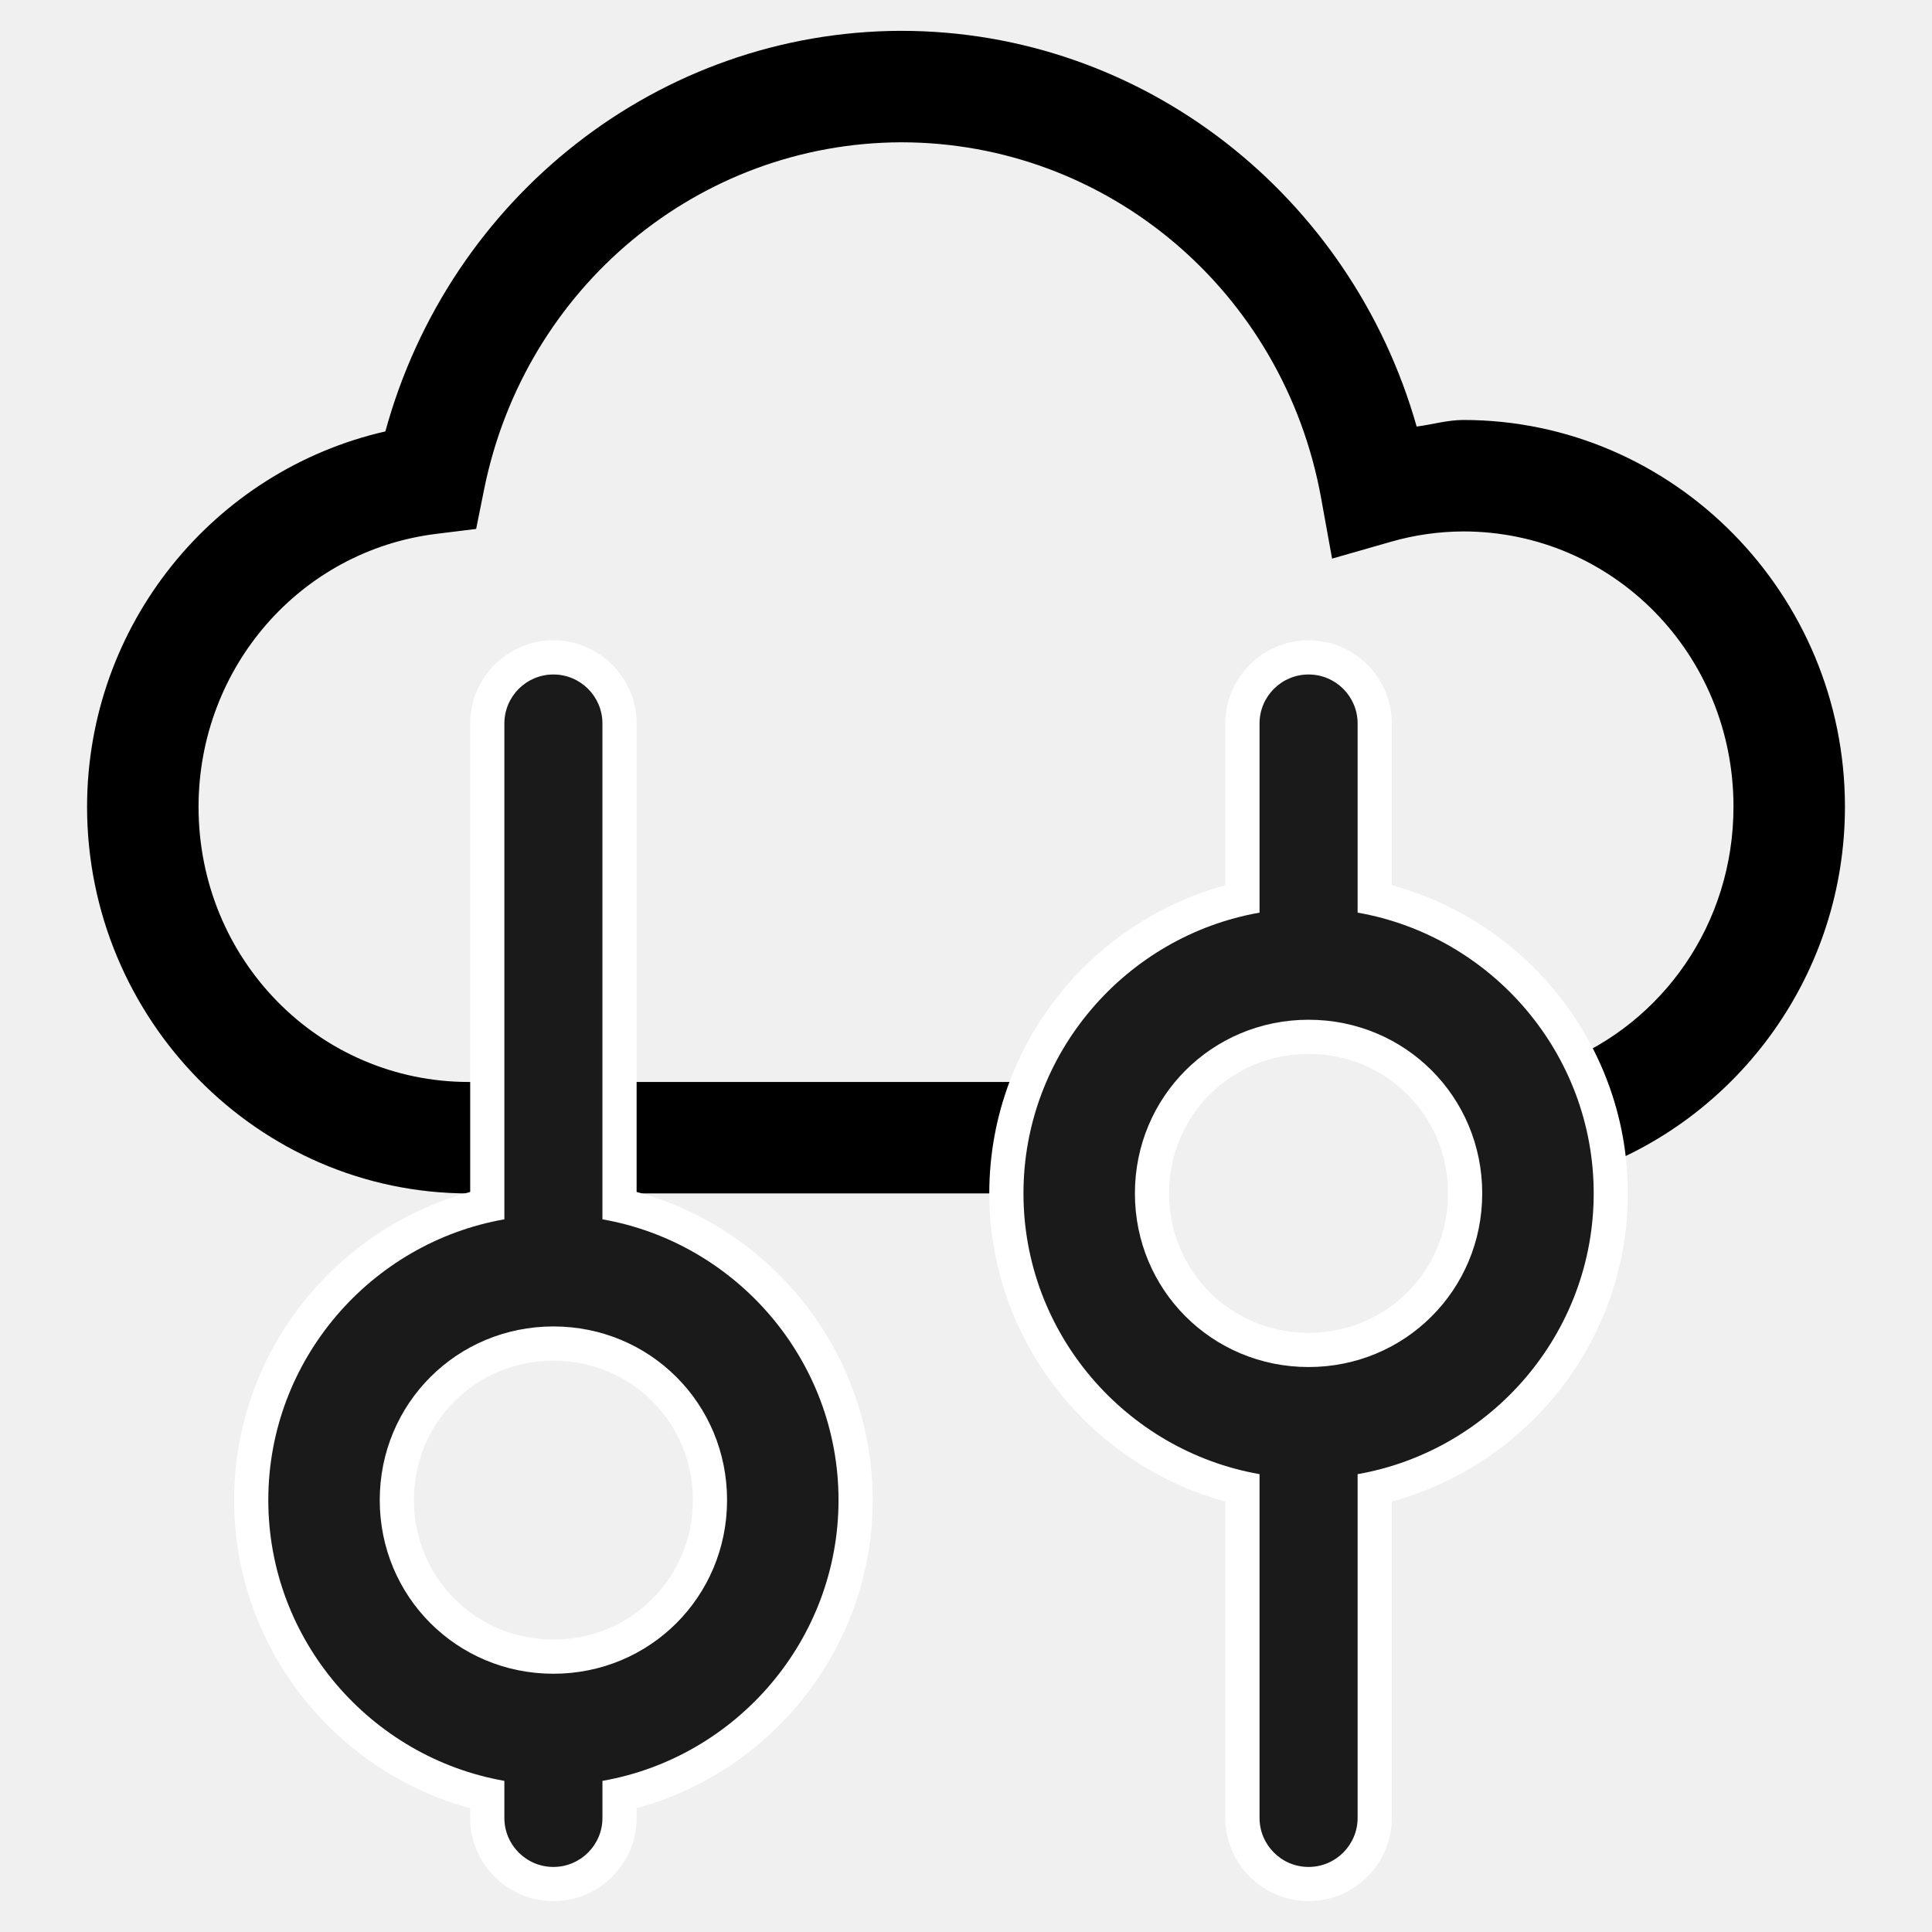
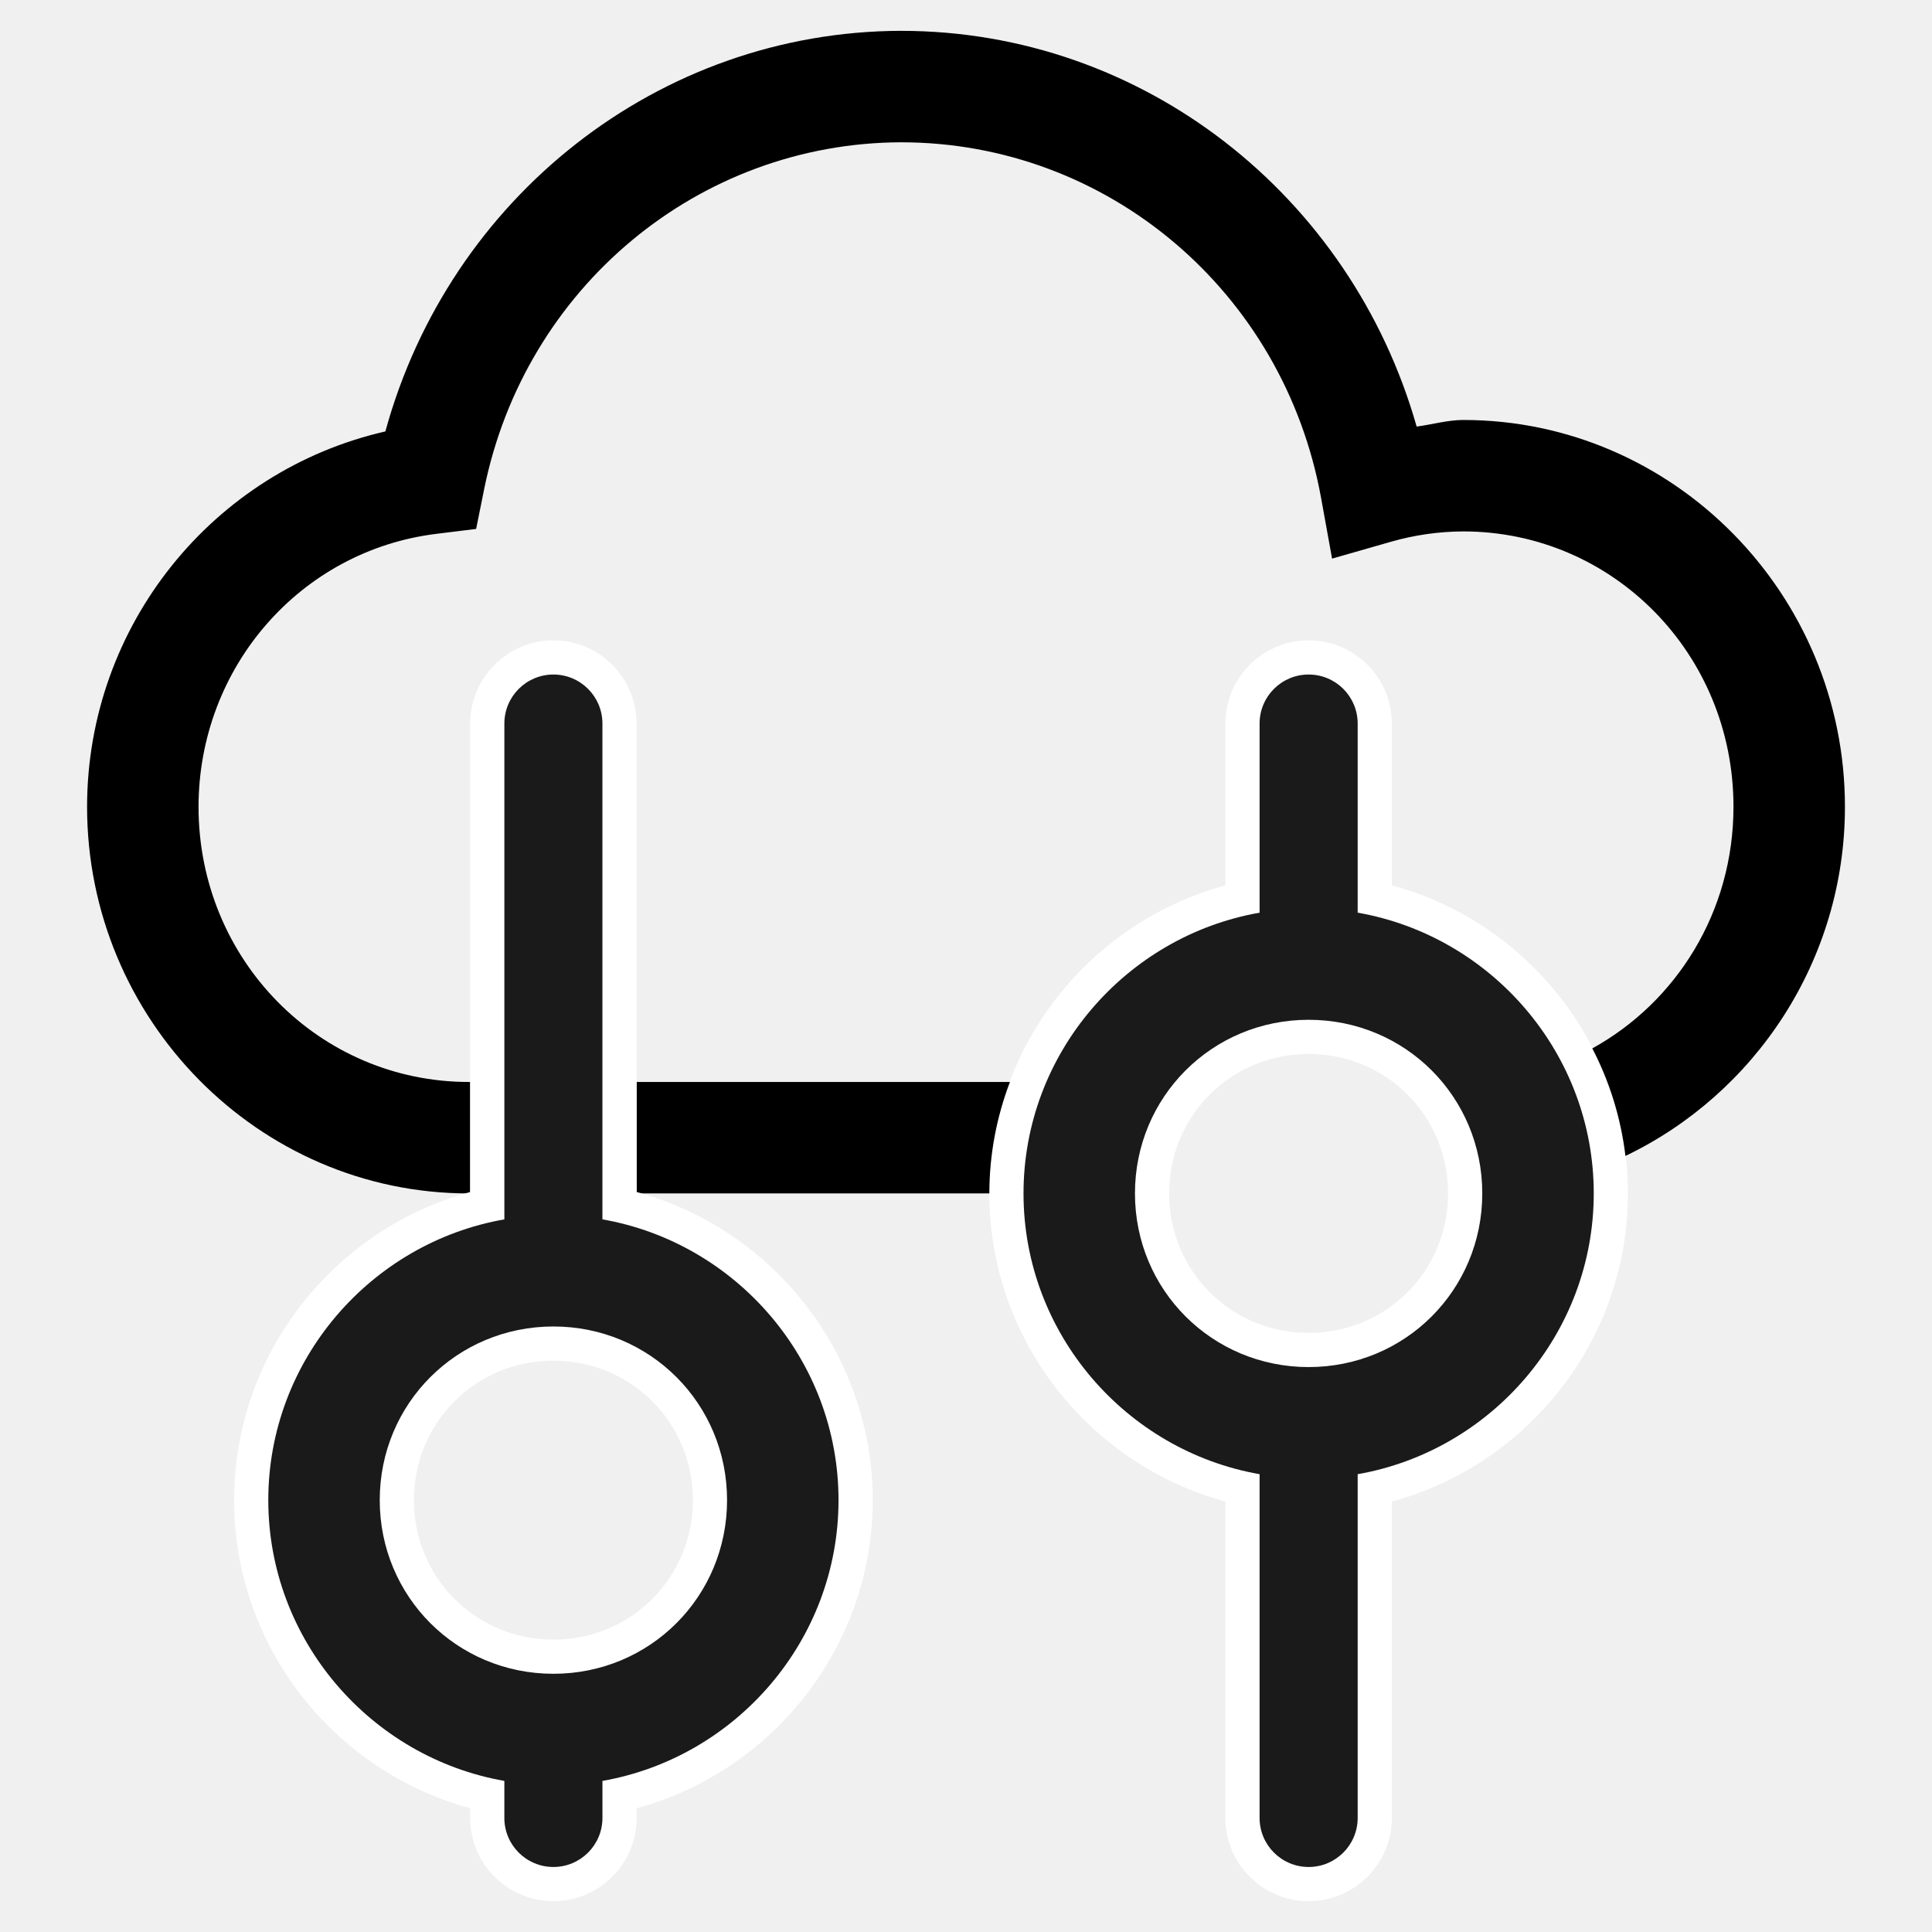
- <svg xmlns="http://www.w3.org/2000/svg" width="130mm" height="130mm" version="1.1" viewBox="0 0 130 130">
-   <g transform="translate(-39.996 -100.13)">
-     <g transform="translate(5.8584 2.0744)" fill-rule="evenodd" stroke-linecap="round">
-       <path d="m94.769 100.13c-16.335 0.042-30.395 11.237-34.701 26.955-11.586 2.645-20.056 13.038-20.072 25.246v6e-3c1.64e-4 14.297 11.513 26.022 25.686 26.022h37.326c0-2.658 0.549-5.193 1.537-7.5h-38.863c-10.056 2.2e-4 -18.183-8.214-18.185-18.517v-4e-3c0.014-9.412 6.876-17.234 15.996-18.36l2.684-0.332 0.533-2.648c2.744-13.62 14.454-23.327 28.068-23.368v5.2e-4h0.012c13.855 9e-3 25.721 10.023 28.242 23.938l0.738 4.076 3.982-1.141c1.579-0.452 3.211-0.683 4.85-0.689 10.053 4e-3 18.178 8.221 18.178 18.523-9e-5 7.901-4.787 14.559-11.549 17.242 1.138 2.192 1.864 4.626 2.076 7.201 9.885-3.637 16.972-13.236 16.973-24.443 3.1e-4 -14.297-11.512-26.024-25.685-26.023h-0.012c-1.055 4e-3 -2.076 0.309-3.121 0.443-4.414-15.544-18.405-26.623-34.682-26.627h-0.006z" color="#000000" style="-inkscape-stroke:none;paint-order:markers stroke fill" />
-       <path d="m122.19 143.44c-1.823-6.1e-4 -3.301 1.476-3.301 3.299v12.726c-8.992 1.577-15.885 9.466-15.885 18.891 0 9.425 6.893 17.314 15.885 18.891v23.13c-6e-4 1.823 1.478 3.302 3.301 3.301 1.822-8.3e-4 3.299-1.479 3.299-3.301v-23.129c8.993-1.576 15.885-9.466 15.885-18.892 0-9.426-6.892-17.316-15.885-18.892v-12.725c-5.4e-4 -1.822-1.477-3.298-3.299-3.299zm-1.591 15.804c-0.041 3e-3 -0.083 6e-3 -0.124 9e-3 0.041-4e-3 0.083-6e-3 0.124-9e-3zm3.182 0c0.04 3e-3 0.08 6e-3 0.12 9e-3 -0.04-4e-3 -0.08-6e-3 -0.12-9e-3zm-1.592 7.428c6.497 0 11.684 5.186 11.684 11.684 0 6.497-5.186 11.684-11.684 11.684-6.497 0-11.686-5.186-11.686-11.684 0-6.497 5.188-11.684 11.686-11.684zm-1.706 30.787c0.033 3e-3 0.066 5e-3 0.099 8e-3 -0.033-3e-3 -0.066-5e-3 -0.099-8e-3zm3.409 0c-0.032 3e-3 -0.064 4e-3 -0.095 7e-3 0.032-3e-3 0.064-4e-3 0.095-7e-3z" color="#000000" fill="#1a1a1a" stroke="#fff" stroke-width="4.6" style="paint-order:markers stroke fill" />
-       <path d="m71.377 143.44c-1.823-6e-4 -3.301 1.476-3.301 3.299v33.362c0.002-4.2e-4 0.005-6.1e-4 0.007-1e-3 -8.995 1.574-15.892 9.465-15.892 18.893 0 9.425 6.893 17.315 15.884 18.893v2.491c-6.02e-4 1.823 1.478 3.302 3.301 3.301 1.822-8.2e-4 3.299-1.479 3.299-3.301v-2.491c8.993-1.576 15.885-9.467 15.885-18.893 0-9.429-6.897-17.321-15.894-18.893 0.003 4.8e-4 0.005 5.6e-4 0.008 1e-3v-33.362c-5.35e-4 -1.822-1.477-3.298-3.299-3.299zm-1.591 36.441c-0.041 3e-3 -0.083 6e-3 -0.124 9e-3 0.041-4e-3 0.083-6e-3 0.124-9e-3zm3.183 0c0.04 3e-3 0.079 6e-3 0.119 9e-3 -0.039-4e-3 -0.079-6e-3 -0.119-9e-3zm-1.593 7.428c6.497 0 11.684 5.186 11.684 11.684 0 6.497-5.186 11.685-11.684 11.685-6.497 0-11.686-5.188-11.686-11.685 0-6.497 5.188-11.684 11.686-11.684zm-1.706 30.789c0.033 3e-3 0.066 5e-3 0.099 8e-3 -0.033-3e-3 -0.066-5e-3 -0.099-8e-3zm3.408 0c-0.031 3e-3 -0.062 5e-3 -0.093 7e-3 0.031-3e-3 0.062-4e-3 0.093-7e-3z" color="#000000" fill="#1a1a1a" stroke="#fff" stroke-width="4.6" style="paint-order:markers stroke fill" />
+ <svg xmlns="http://www.w3.org/2000/svg" width="130mm" height="130mm" viewBox="0 0 130 130" version="1.1" id="svg1">
+   <defs id="defs1" />
+   <g id="layer1" transform="translate(-39.99601,-100.1288)">
+     <path style="color:#000000;fill:#1a1a1a;fill-rule:evenodd;stroke-linecap:round;-inkscape-stroke:none;paint-order:markers stroke fill" d="m 128.052,145.516 c -1.823,-6.1e-4 -3.301,1.476 -3.301,3.299 v 12.726 c -8.992,1.577 -15.885,9.466 -15.885,18.891 0,9.425 6.893,17.314 15.885,18.891 v 23.13 c -6e-4,1.823 1.478,3.302 3.301,3.301 1.822,-8.3e-4 3.299,-1.479 3.299,-3.301 v -23.129 c 8.993,-1.576 15.885,-9.466 15.885,-18.892 0,-9.426 -6.892,-17.316 -15.885,-18.892 v -12.725 c -5.4e-4,-1.822 -1.477,-3.298 -3.299,-3.299 z M 126.461,161.32 c -0.041,0.003 -0.083,0.006 -0.124,0.009 0.041,-0.004 0.083,-0.006 0.124,-0.009 z m 3.182,0 c 0.04,0.003 0.08,0.006 0.12,0.009 -0.04,-0.004 -0.08,-0.006 -0.12,-0.009 z m -1.592,7.428 c 6.498,0 11.684,5.186 11.684,11.684 0,6.498 -5.186,11.684 -11.684,11.684 -6.498,0 -11.686,-5.186 -11.686,-11.684 0,-6.497 5.188,-11.684 11.686,-11.684 z m -1.706,30.787 c 0.033,0.003 0.066,0.005 0.099,0.008 -0.033,-0.003 -0.066,-0.005 -0.099,-0.008 z m 3.409,0 c -0.032,0.003 -0.064,0.004 -0.095,0.007 0.032,-0.003 0.064,-0.004 0.095,-0.007 z" id="path15" />
+     <path style="color:#000000;fill:#1a1a1a;fill-rule:evenodd;stroke-linecap:round;-inkscape-stroke:none;paint-order:markers stroke fill" d="m 77.235,145.516 c -1.823,-6e-4 -3.301,1.476 -3.301,3.299 v 33.362 c 0.002,-4.2e-4 0.005,-6.1e-4 0.007,-0.001 -8.995,1.574 -15.892,9.465 -15.892,18.893 0,9.425 6.893,17.315 15.884,18.893 v 2.491 c -6.02e-4,1.823 1.478,3.302 3.301,3.301 1.822,-8.2e-4 3.299,-1.479 3.299,-3.301 v -2.491 c 8.993,-1.576 15.885,-9.467 15.885,-18.893 0,-9.429 -6.897,-17.321 -15.894,-18.893 0.003,4.8e-4 0.005,5.6e-4 0.008,0.001 v -33.362 c -5.35e-4,-1.822 -1.477,-3.298 -3.299,-3.299 z m -1.591,36.441 c -0.041,0.003 -0.083,0.006 -0.124,0.009 0.041,-0.004 0.083,-0.006 0.124,-0.009 z m 3.183,0 c 0.04,0.003 0.079,0.006 0.119,0.009 -0.039,-0.004 -0.079,-0.006 -0.119,-0.009 z m -1.593,7.428 c 6.498,0 11.684,5.187 11.684,11.684 0,6.498 -5.186,11.685 -11.684,11.685 -6.498,0 -11.686,-5.188 -11.686,-11.685 0,-6.498 5.188,-11.684 11.686,-11.684 z m -1.706,30.789 c 0.033,0.003 0.066,0.005 0.099,0.008 -0.033,-0.003 -0.066,-0.005 -0.099,-0.008 z m 3.408,0 c -0.031,0.003 -0.062,0.005 -0.093,0.007 0.031,-0.003 0.062,-0.004 0.093,-0.007 z" id="path12" />
+     <g id="g15">
+       <path id="path13" style="color:#000000;fill:#1a1a1a;fill-rule:evenodd;stroke:#ffffff;stroke-width:4.6;stroke-linecap:round;stroke-dasharray:none;paint-order:markers stroke fill" d="m 128.052,145.516 c -1.823,-6.1e-4 -3.301,1.476 -3.301,3.299 v 12.726 c -8.992,1.577 -15.885,9.466 -15.885,18.891 0,9.425 6.893,17.314 15.885,18.891 v 23.13 c -6e-4,1.823 1.478,3.302 3.301,3.301 1.822,-8.3e-4 3.299,-1.479 3.299,-3.301 v -23.129 c 8.993,-1.576 15.885,-9.466 15.885,-18.892 0,-9.426 -6.892,-17.316 -15.885,-18.892 v -12.725 c -5.4e-4,-1.822 -1.477,-3.298 -3.299,-3.299 z M 126.461,161.32 c -0.041,0.003 -0.083,0.006 -0.124,0.009 0.041,-0.004 0.083,-0.006 0.124,-0.009 z m 3.182,0 c 0.04,0.003 0.08,0.006 0.12,0.009 -0.04,-0.004 -0.08,-0.006 -0.12,-0.009 z m -1.592,7.428 c 6.498,0 11.684,5.186 11.684,11.684 0,6.498 -5.186,11.684 -11.684,11.684 -6.498,0 -11.686,-5.186 -11.686,-11.684 0,-6.497 5.188,-11.684 11.686,-11.684 z m -1.706,30.787 c 0.033,0.003 0.066,0.005 0.099,0.008 -0.033,-0.003 -0.066,-0.005 -0.099,-0.008 z m 3.409,0 c -0.032,0.003 -0.064,0.004 -0.095,0.007 0.032,-0.003 0.064,-0.004 0.095,-0.007 z" />
+       <path id="circle2" style="color:#000000;fill:#000000;fill-rule:evenodd;stroke-linecap:round;-inkscape-stroke:none;paint-order:markers stroke fill" d="M 100.628 102.203 C 84.293 102.245 70.233 113.44 65.927 129.159 C 54.341 131.803 45.87 142.197 45.855 154.405 L 45.855 154.407 L 45.855 154.411 C 45.855 168.707 57.368 180.433 71.54 180.432 L 71.608 180.432 C 71.617 180.43 71.626 180.426 71.635 180.424 L 71.635 172.932 L 71.54 172.932 C 61.485 172.932 53.357 164.718 53.355 154.415 L 53.355 154.413 L 53.355 154.411 C 53.369 144.999 60.231 137.177 69.351 136.051 L 72.034 135.719 L 72.568 133.071 C 75.311 119.451 87.022 109.744 100.636 109.703 L 100.636 109.704 L 100.648 109.704 C 114.502 109.713 126.369 119.727 128.89 133.641 L 129.628 137.717 L 133.61 136.577 C 135.189 136.125 136.821 135.894 138.46 135.887 C 148.514 135.891 156.638 144.108 156.638 154.411 C 156.638 161.485 152.795 167.553 147.138 170.674 C 148.291 172.889 149.059 175.328 149.368 177.91 C 158.082 173.734 164.138 164.764 164.138 154.411 C 164.138 140.114 152.625 128.387 138.453 128.388 L 138.446 128.388 L 138.44 128.388 C 137.385 128.392 136.364 128.696 135.319 128.831 C 130.905 113.287 116.914 102.208 100.638 102.204 L 100.632 102.204 L 100.628 102.203 z M 76.235 172.932 L 76.235 180.432 L 78.235 180.432 L 78.235 172.932 L 76.235 172.932 z M 82.834 172.932 L 82.834 180.424 C 82.844 180.426 82.852 180.43 82.862 180.432 L 106.567 180.432 L 106.567 180.432 C 106.567 177.79 107.065 175.267 107.952 172.932 L 82.834 172.932 z M 80.891 179.905 L 80.274 180.432 L 80.83 180.432 L 80.922 179.91 C 80.789 179.887 80.728 179.879 80.891 179.905 z M 80.922 179.91 C 80.924 179.91 80.926 179.912 80.928 179.913 L 80.928 179.91 C 80.893 179.904 80.946 179.914 80.922 179.91 z M 73.56 179.932 L 73.647 180.432 L 74.156 180.432 L 73.56 179.932 z " />
+       <path id="path8" style="color:#000000;fill:#1a1a1a;fill-rule:evenodd;stroke:#ffffff;stroke-width:4.6;stroke-linecap:round;stroke-dasharray:none;paint-order:markers stroke fill" d="m 77.235,145.516 c -1.823,-6e-4 -3.301,1.476 -3.301,3.299 v 33.362 c 0.002,-4.2e-4 0.005,-6.1e-4 0.007,-0.001 -8.995,1.574 -15.892,9.465 -15.892,18.893 0,9.425 6.893,17.315 15.884,18.893 v 2.491 c -6.02e-4,1.823 1.478,3.302 3.301,3.301 1.822,-8.2e-4 3.299,-1.479 3.299,-3.301 v -2.491 c 8.993,-1.576 15.885,-9.467 15.885,-18.893 0,-9.429 -6.897,-17.321 -15.894,-18.893 0.003,4.8e-4 0.005,5.6e-4 0.008,0.001 v -33.362 c -5.35e-4,-1.822 -1.477,-3.298 -3.299,-3.299 z m -1.591,36.441 c -0.041,0.003 -0.083,0.006 -0.124,0.009 0.041,-0.004 0.083,-0.006 0.124,-0.009 z m 3.183,0 c 0.04,0.003 0.079,0.006 0.119,0.009 -0.039,-0.004 -0.079,-0.006 -0.119,-0.009 z m -1.593,7.428 c 6.498,0 11.684,5.187 11.684,11.684 0,6.498 -5.186,11.685 -11.684,11.685 -6.498,0 -11.686,-5.188 -11.686,-11.685 0,-6.498 5.188,-11.684 11.686,-11.684 z m -1.706,30.789 c 0.033,0.003 0.066,0.005 0.099,0.008 -0.033,-0.003 -0.066,-0.005 -0.099,-0.008 z m 3.408,0 c -0.031,0.003 -0.062,0.005 -0.093,0.007 0.031,-0.003 0.062,-0.004 0.093,-0.007 z" />
    </g>
  </g>
</svg>
